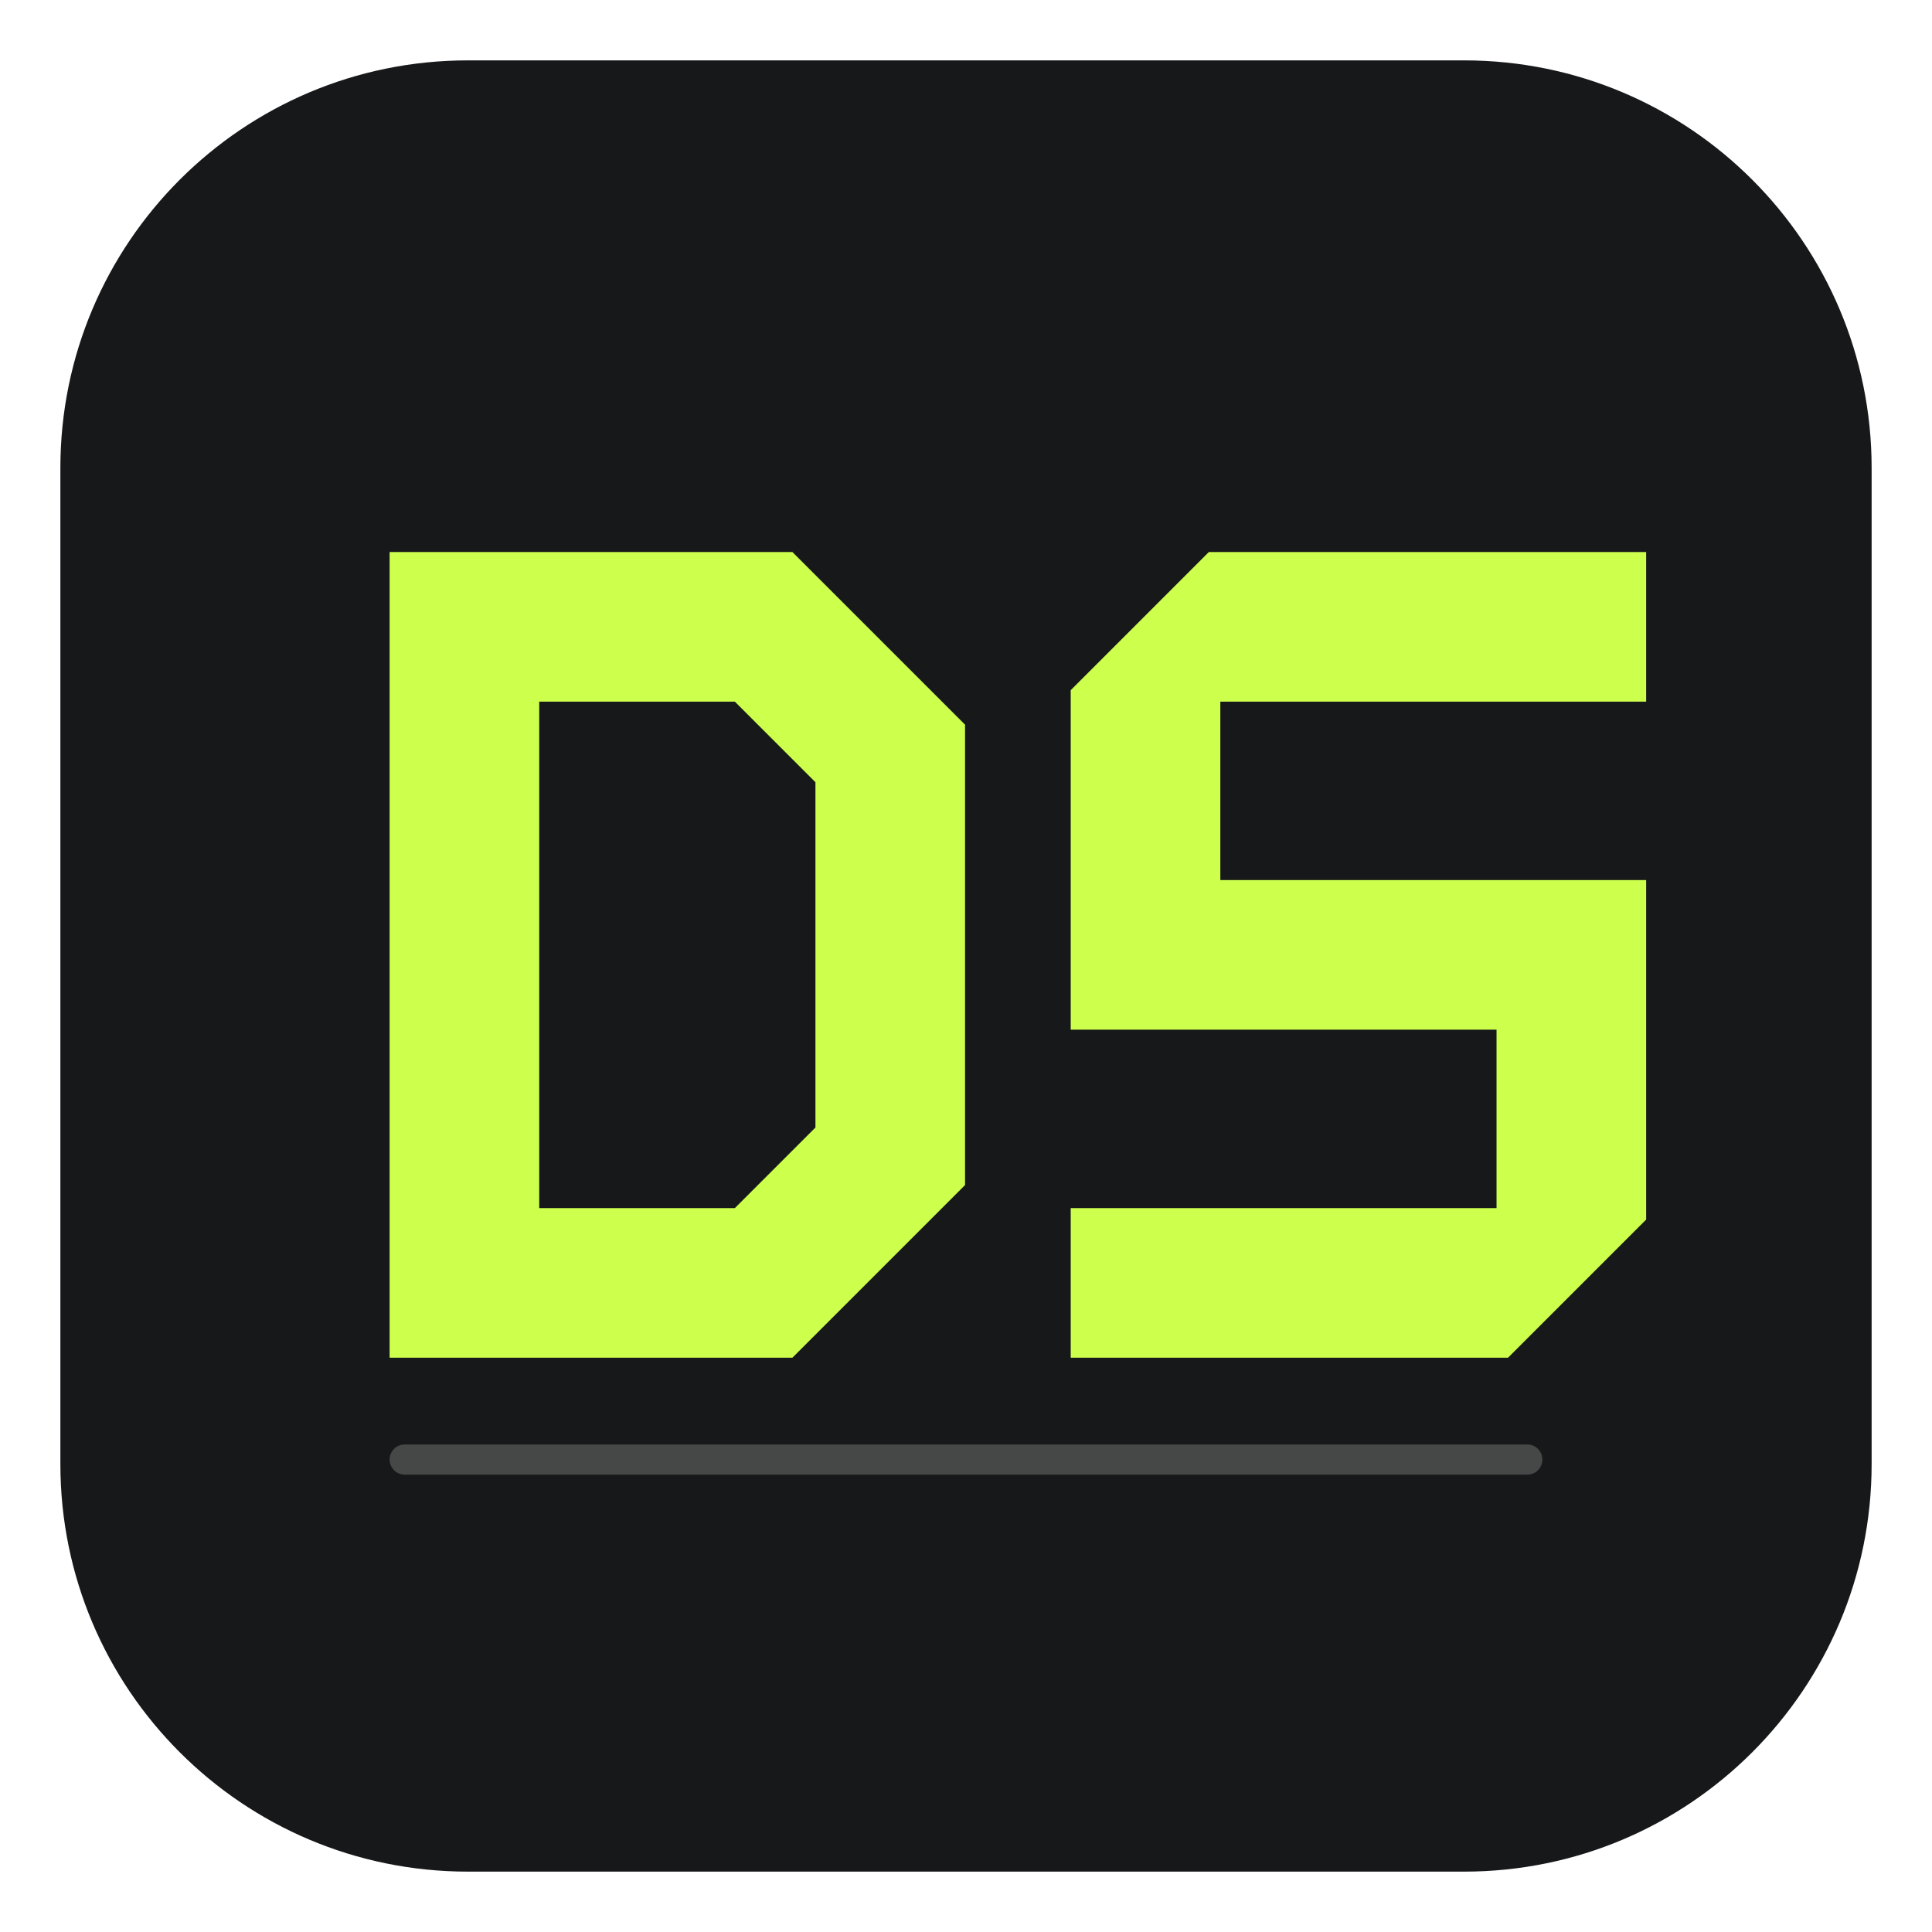
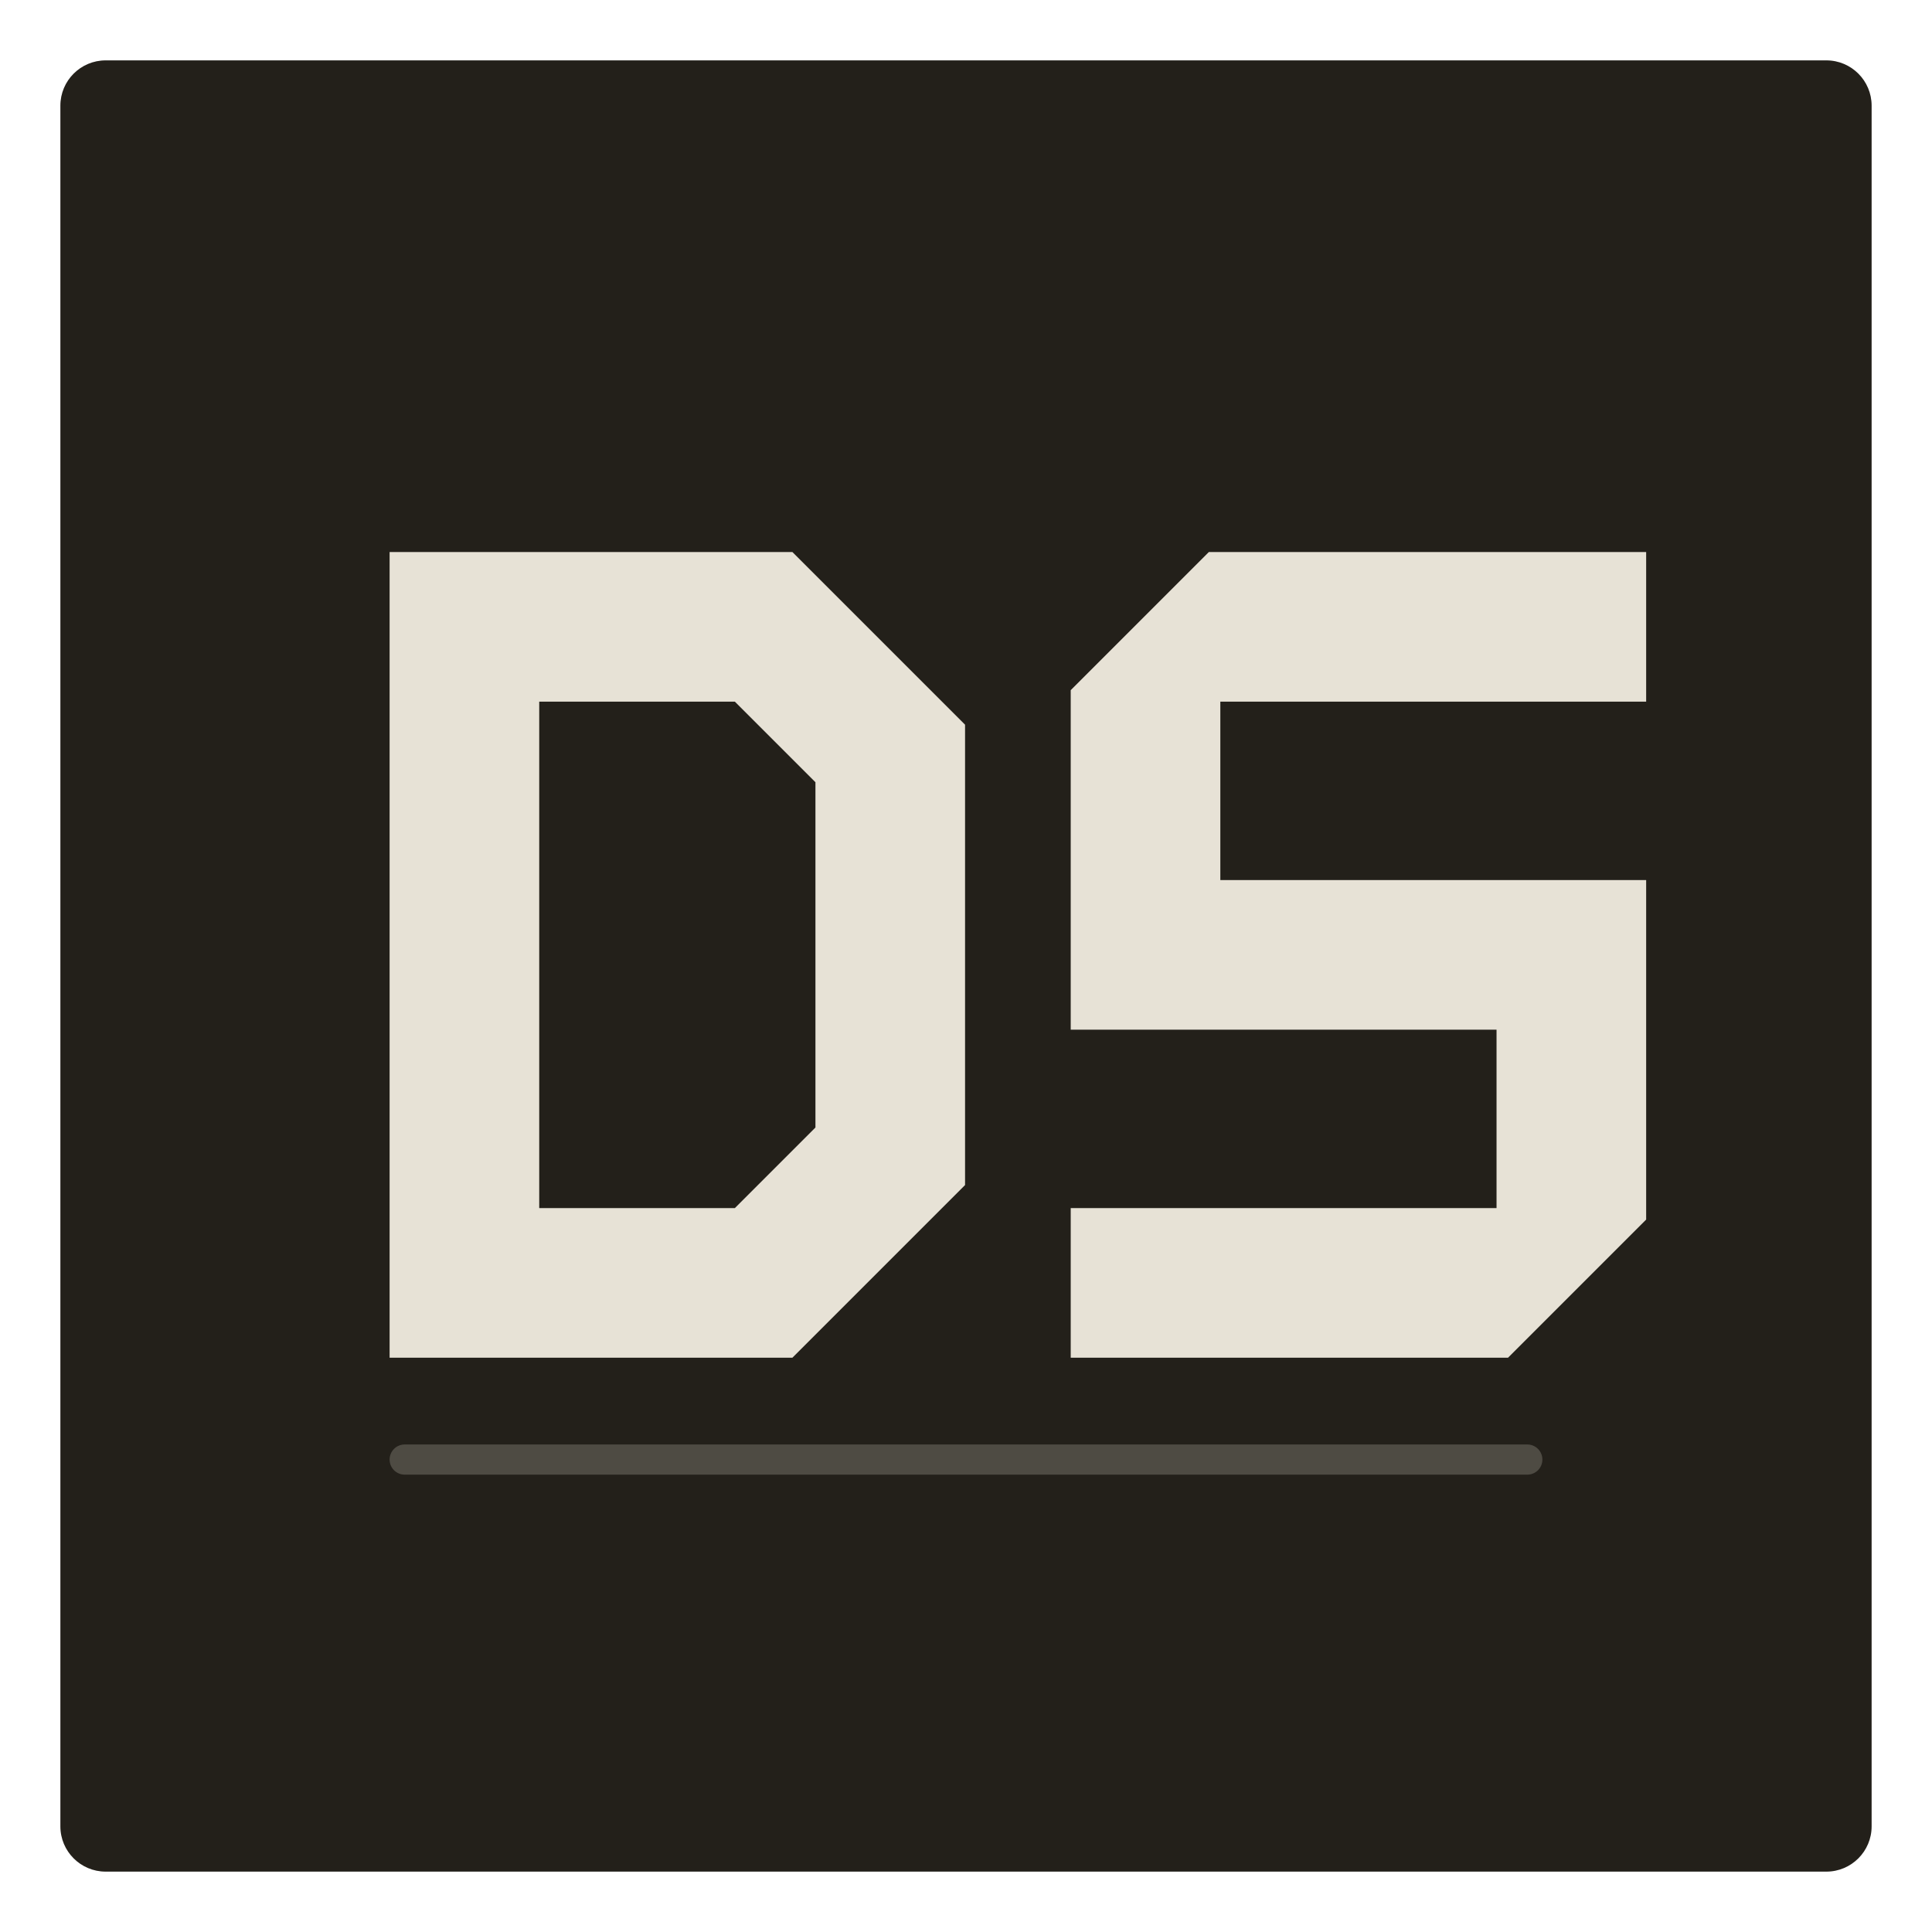
<svg xmlns="http://www.w3.org/2000/svg" viewBox="0 0 1024 1024" width="1024" height="1024">
-   <rect x="32" y="32" width="960" height="960" rx="216" fill="#17181A" />
-   <path d="M0,0 H70 L100,30 V110 L70,140 H0 Z M26,26 H60 L74,40 V100 L60,114 H26 Z" transform="translate(206.5,292.6) scale(3.05)" fill="#CDFF4D" fill-rule="evenodd" />
-   <path d="M24,0 H100 V26 H26 V57 H100 V116 L76,140 H0 V114 H74 V83 H0 V24 Z" transform="translate(567.5,292.6) scale(3.05)" fill="#CDFF4D" fill-rule="evenodd" />
-   <rect x="206.5" y="765.6" width="611" height="16" rx="8" fill="#EDEDEA" opacity="0.22" />
+   <rect x="32" y="32" width="960" height="960" rx="24" fill="#23201A" />
+   <path d="M0,0 H70 L100,30 V110 L70,140 H0 Z M26,26 H60 L74,40 V100 L60,114 H26 Z" transform="translate(206.5,292.6) scale(3.05)" fill="#E7E2D6" fill-rule="evenodd" />
+   <path d="M24,0 H100 V26 H26 V57 H100 V116 L76,140 H0 V114 H74 V83 H0 V24 Z" transform="translate(567.5,292.6) scale(3.05)" fill="#E7E2D6" fill-rule="evenodd" />
+   <rect x="206.5" y="765.6" width="611" height="16" rx="8" fill="#E7E2D6" opacity="0.22" />
</svg>
